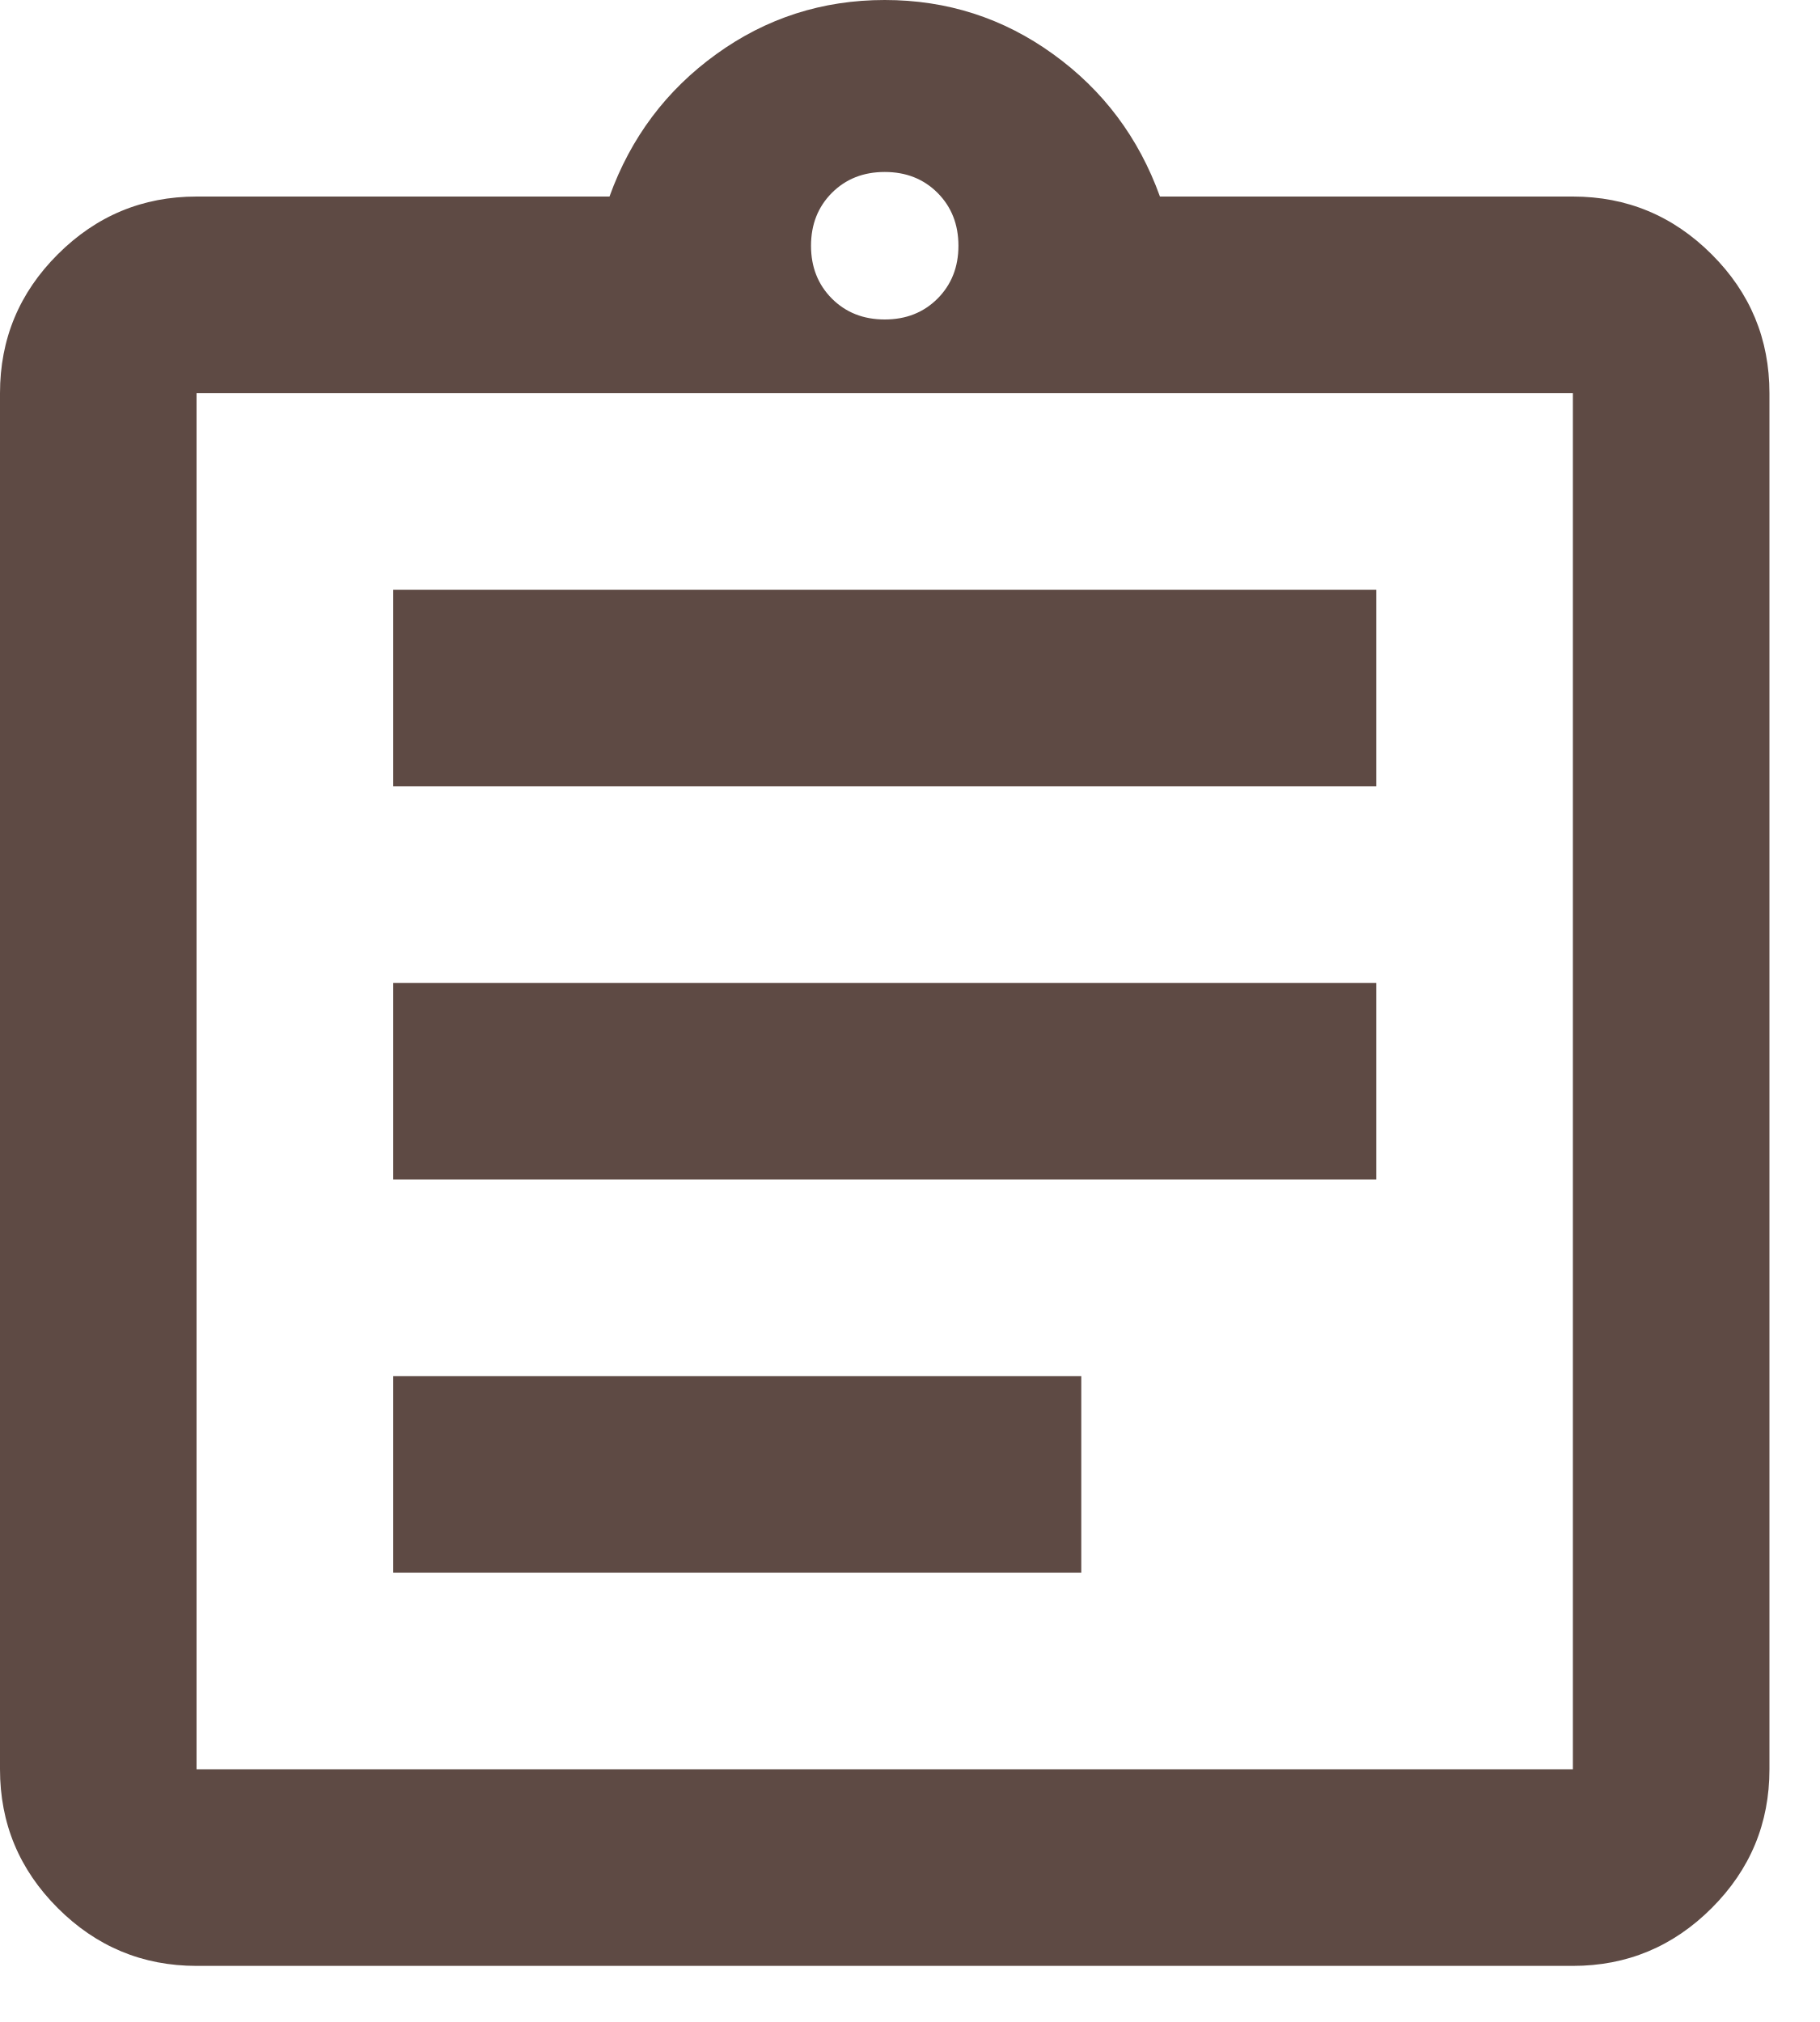
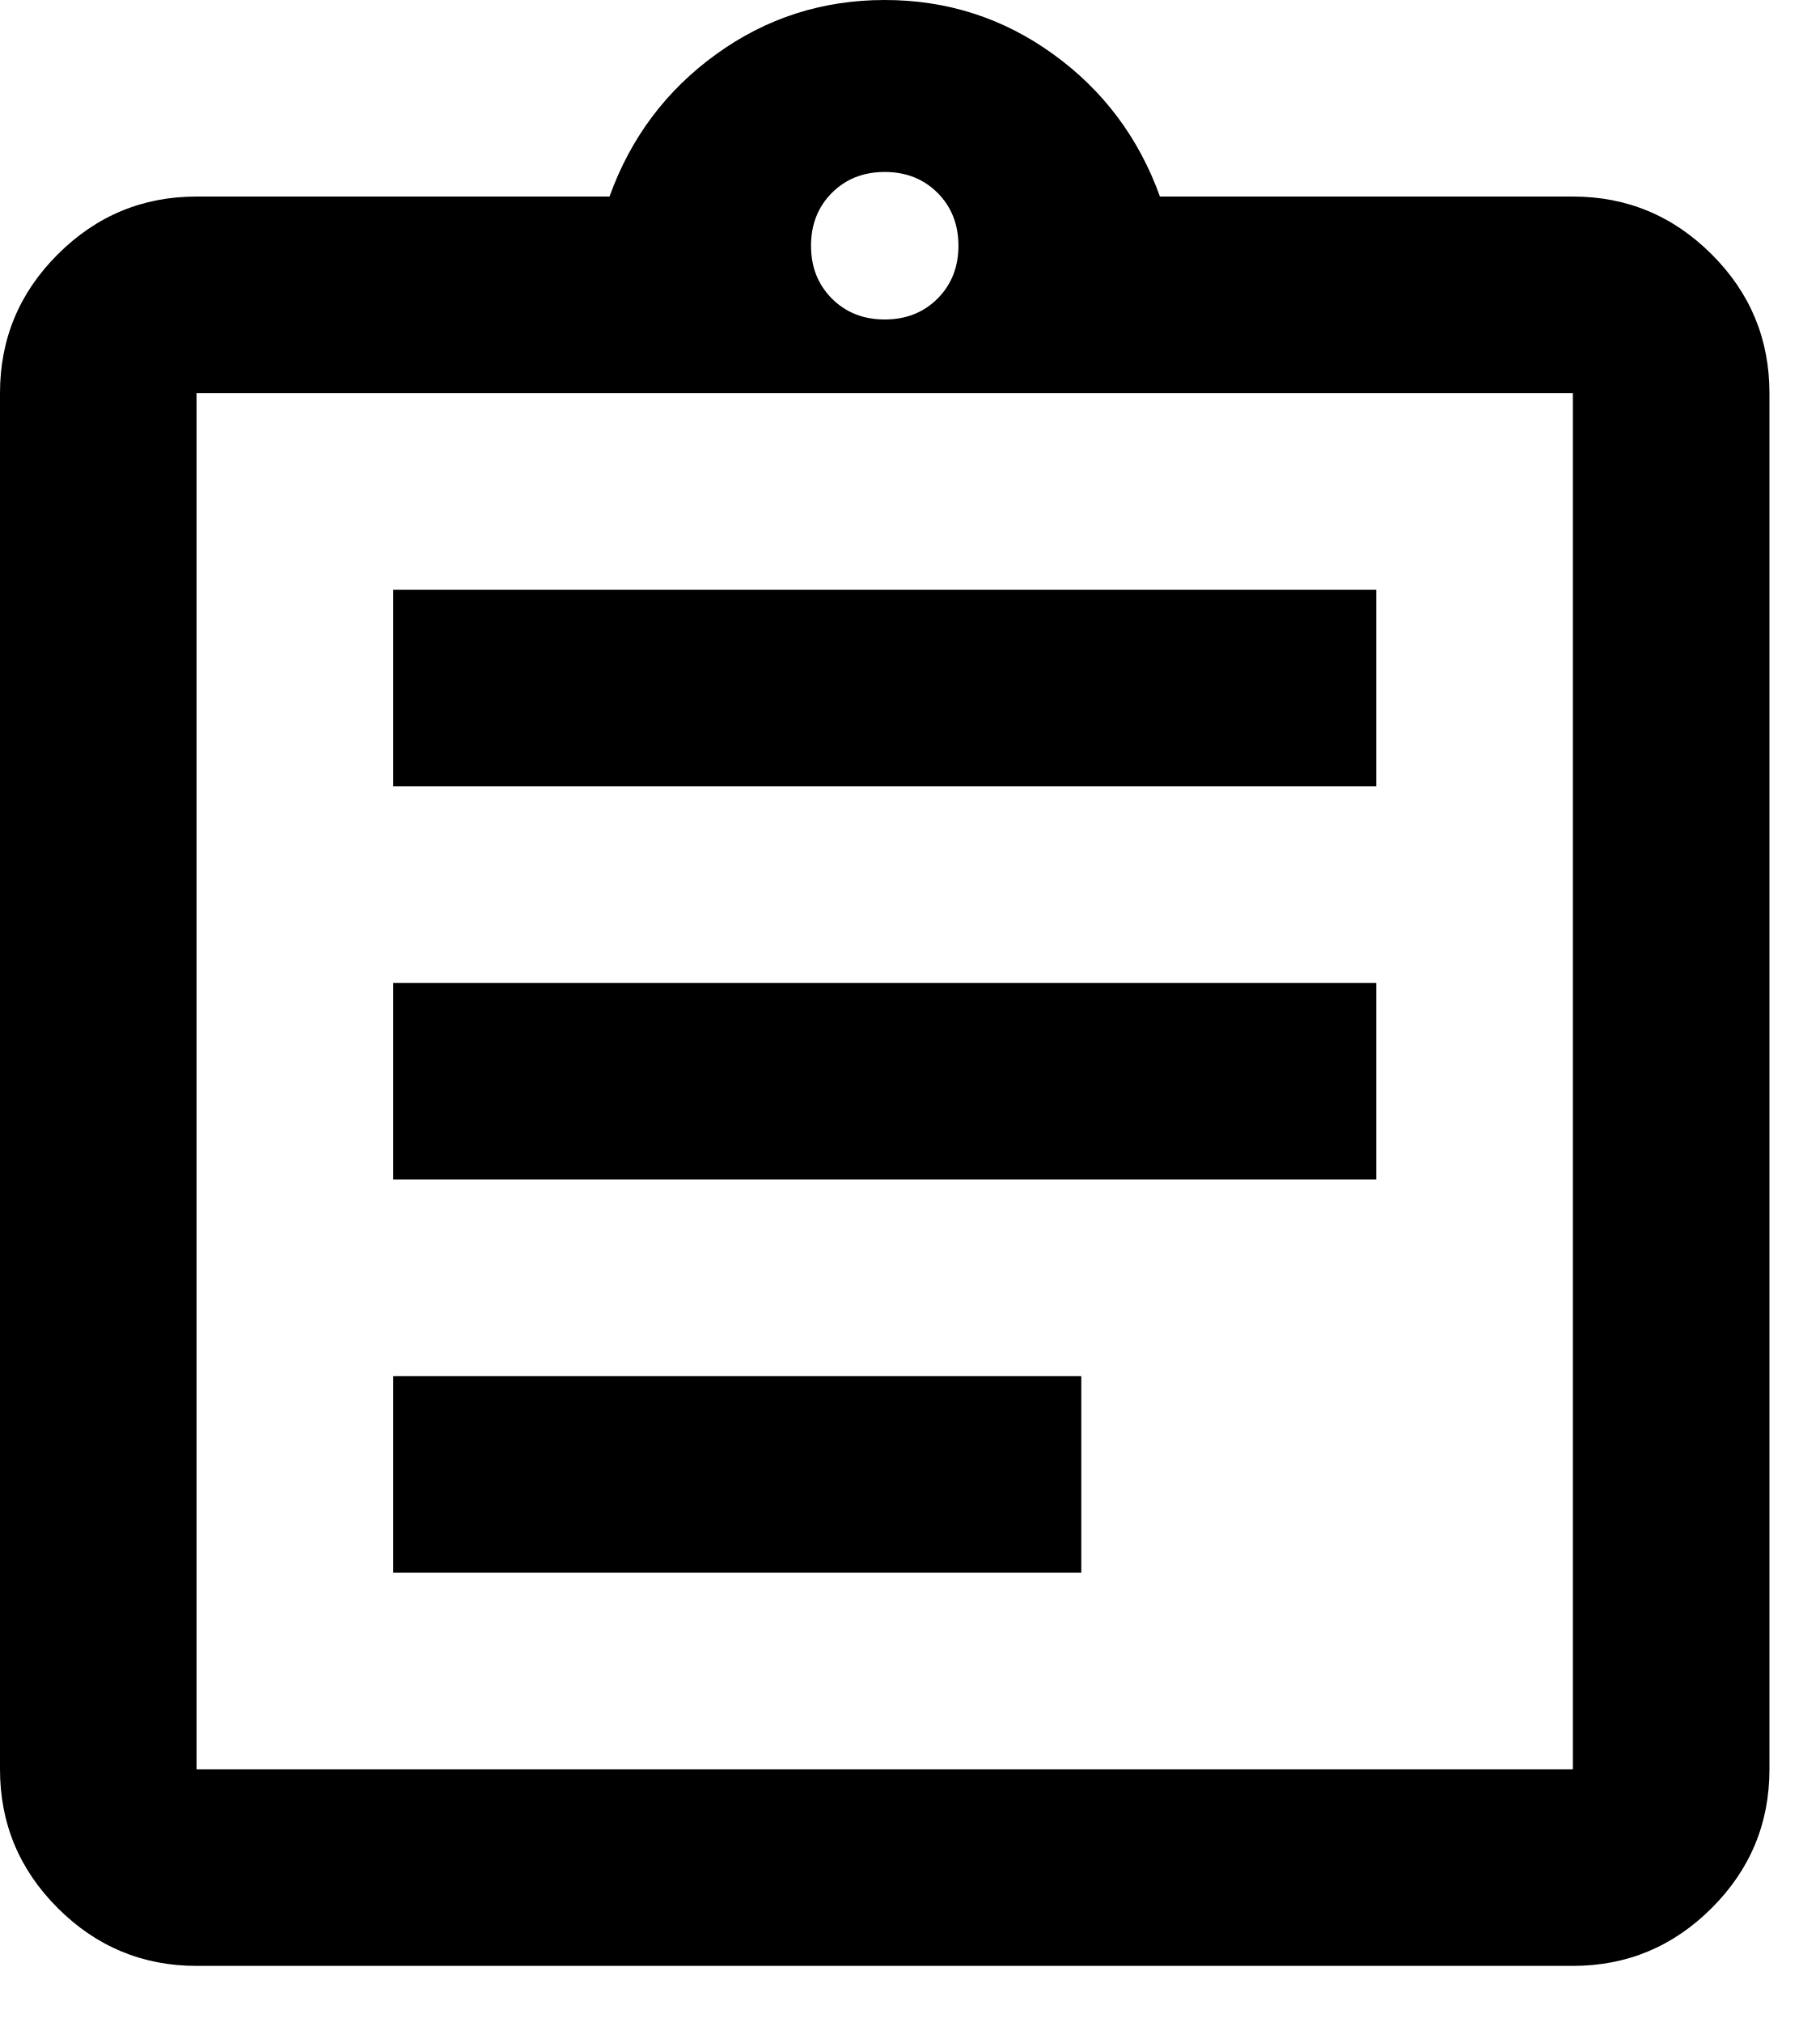
<svg xmlns="http://www.w3.org/2000/svg" width="18" height="20" viewBox="0 0 18 20" fill="none">
-   <path d="M1.944 19.445C1.41 19.445 0.952 19.254 0.571 18.873C0.19 18.492 0 18.035 0 17.5V3.889C0 3.354 0.19 2.896 0.571 2.516C0.952 2.135 1.41 1.944 1.944 1.944H6.028C6.238 1.361 6.591 0.891 7.085 0.535C7.579 0.178 8.134 1.33514e-05 8.75 1.33514e-05C9.366 1.33514e-05 9.921 0.178 10.415 0.535C10.909 0.891 11.262 1.361 11.472 1.944H15.556C16.09 1.944 16.548 2.135 16.929 2.516C17.31 2.896 17.5 3.354 17.5 3.889V17.5C17.5 18.035 17.31 18.492 16.929 18.873C16.548 19.254 16.09 19.445 15.556 19.445H1.944ZM1.944 17.5H15.556V3.889H1.944V17.5ZM3.889 15.556H10.694V13.611H3.889V15.556ZM3.889 11.667H13.611V9.722H3.889V11.667ZM3.889 7.778H13.611V5.833H3.889V7.778ZM8.75 3.16C8.961 3.16 9.135 3.091 9.273 2.953C9.41 2.815 9.479 2.641 9.479 2.431C9.479 2.22 9.41 2.046 9.273 1.908C9.135 1.77 8.961 1.701 8.75 1.701C8.539 1.701 8.365 1.77 8.227 1.908C8.09 2.046 8.021 2.22 8.021 2.431C8.021 2.641 8.09 2.815 8.227 2.953C8.365 3.091 8.539 3.16 8.75 3.16Z" fill="#5E4A44" />
+   <path d="M1.944 19.445C1.41 19.445 0.952 19.254 0.571 18.873C0.19 18.492 0 18.035 0 17.5V3.889C0 3.354 0.19 2.896 0.571 2.516C0.952 2.135 1.41 1.944 1.944 1.944H6.028C6.238 1.361 6.591 0.891 7.085 0.535C7.579 0.178 8.134 1.33514e-05 8.75 1.33514e-05C9.366 1.33514e-05 9.921 0.178 10.415 0.535C10.909 0.891 11.262 1.361 11.472 1.944H15.556C16.09 1.944 16.548 2.135 16.929 2.516C17.31 2.896 17.5 3.354 17.5 3.889V17.5C17.5 18.035 17.31 18.492 16.929 18.873C16.548 19.254 16.09 19.445 15.556 19.445H1.944ZM1.944 17.5H15.556V3.889H1.944V17.5ZM3.889 15.556H10.694V13.611H3.889V15.556ZM3.889 11.667H13.611V9.722H3.889V11.667ZM3.889 7.778H13.611V5.833H3.889V7.778ZM8.75 3.16C8.961 3.16 9.135 3.091 9.273 2.953C9.41 2.815 9.479 2.641 9.479 2.431C9.479 2.22 9.41 2.046 9.273 1.908C9.135 1.77 8.961 1.701 8.75 1.701C8.539 1.701 8.365 1.77 8.227 1.908C8.09 2.046 8.021 2.22 8.021 2.431C8.021 2.641 8.09 2.815 8.227 2.953C8.365 3.091 8.539 3.16 8.75 3.16Z" fill="currentColor" />
</svg>
